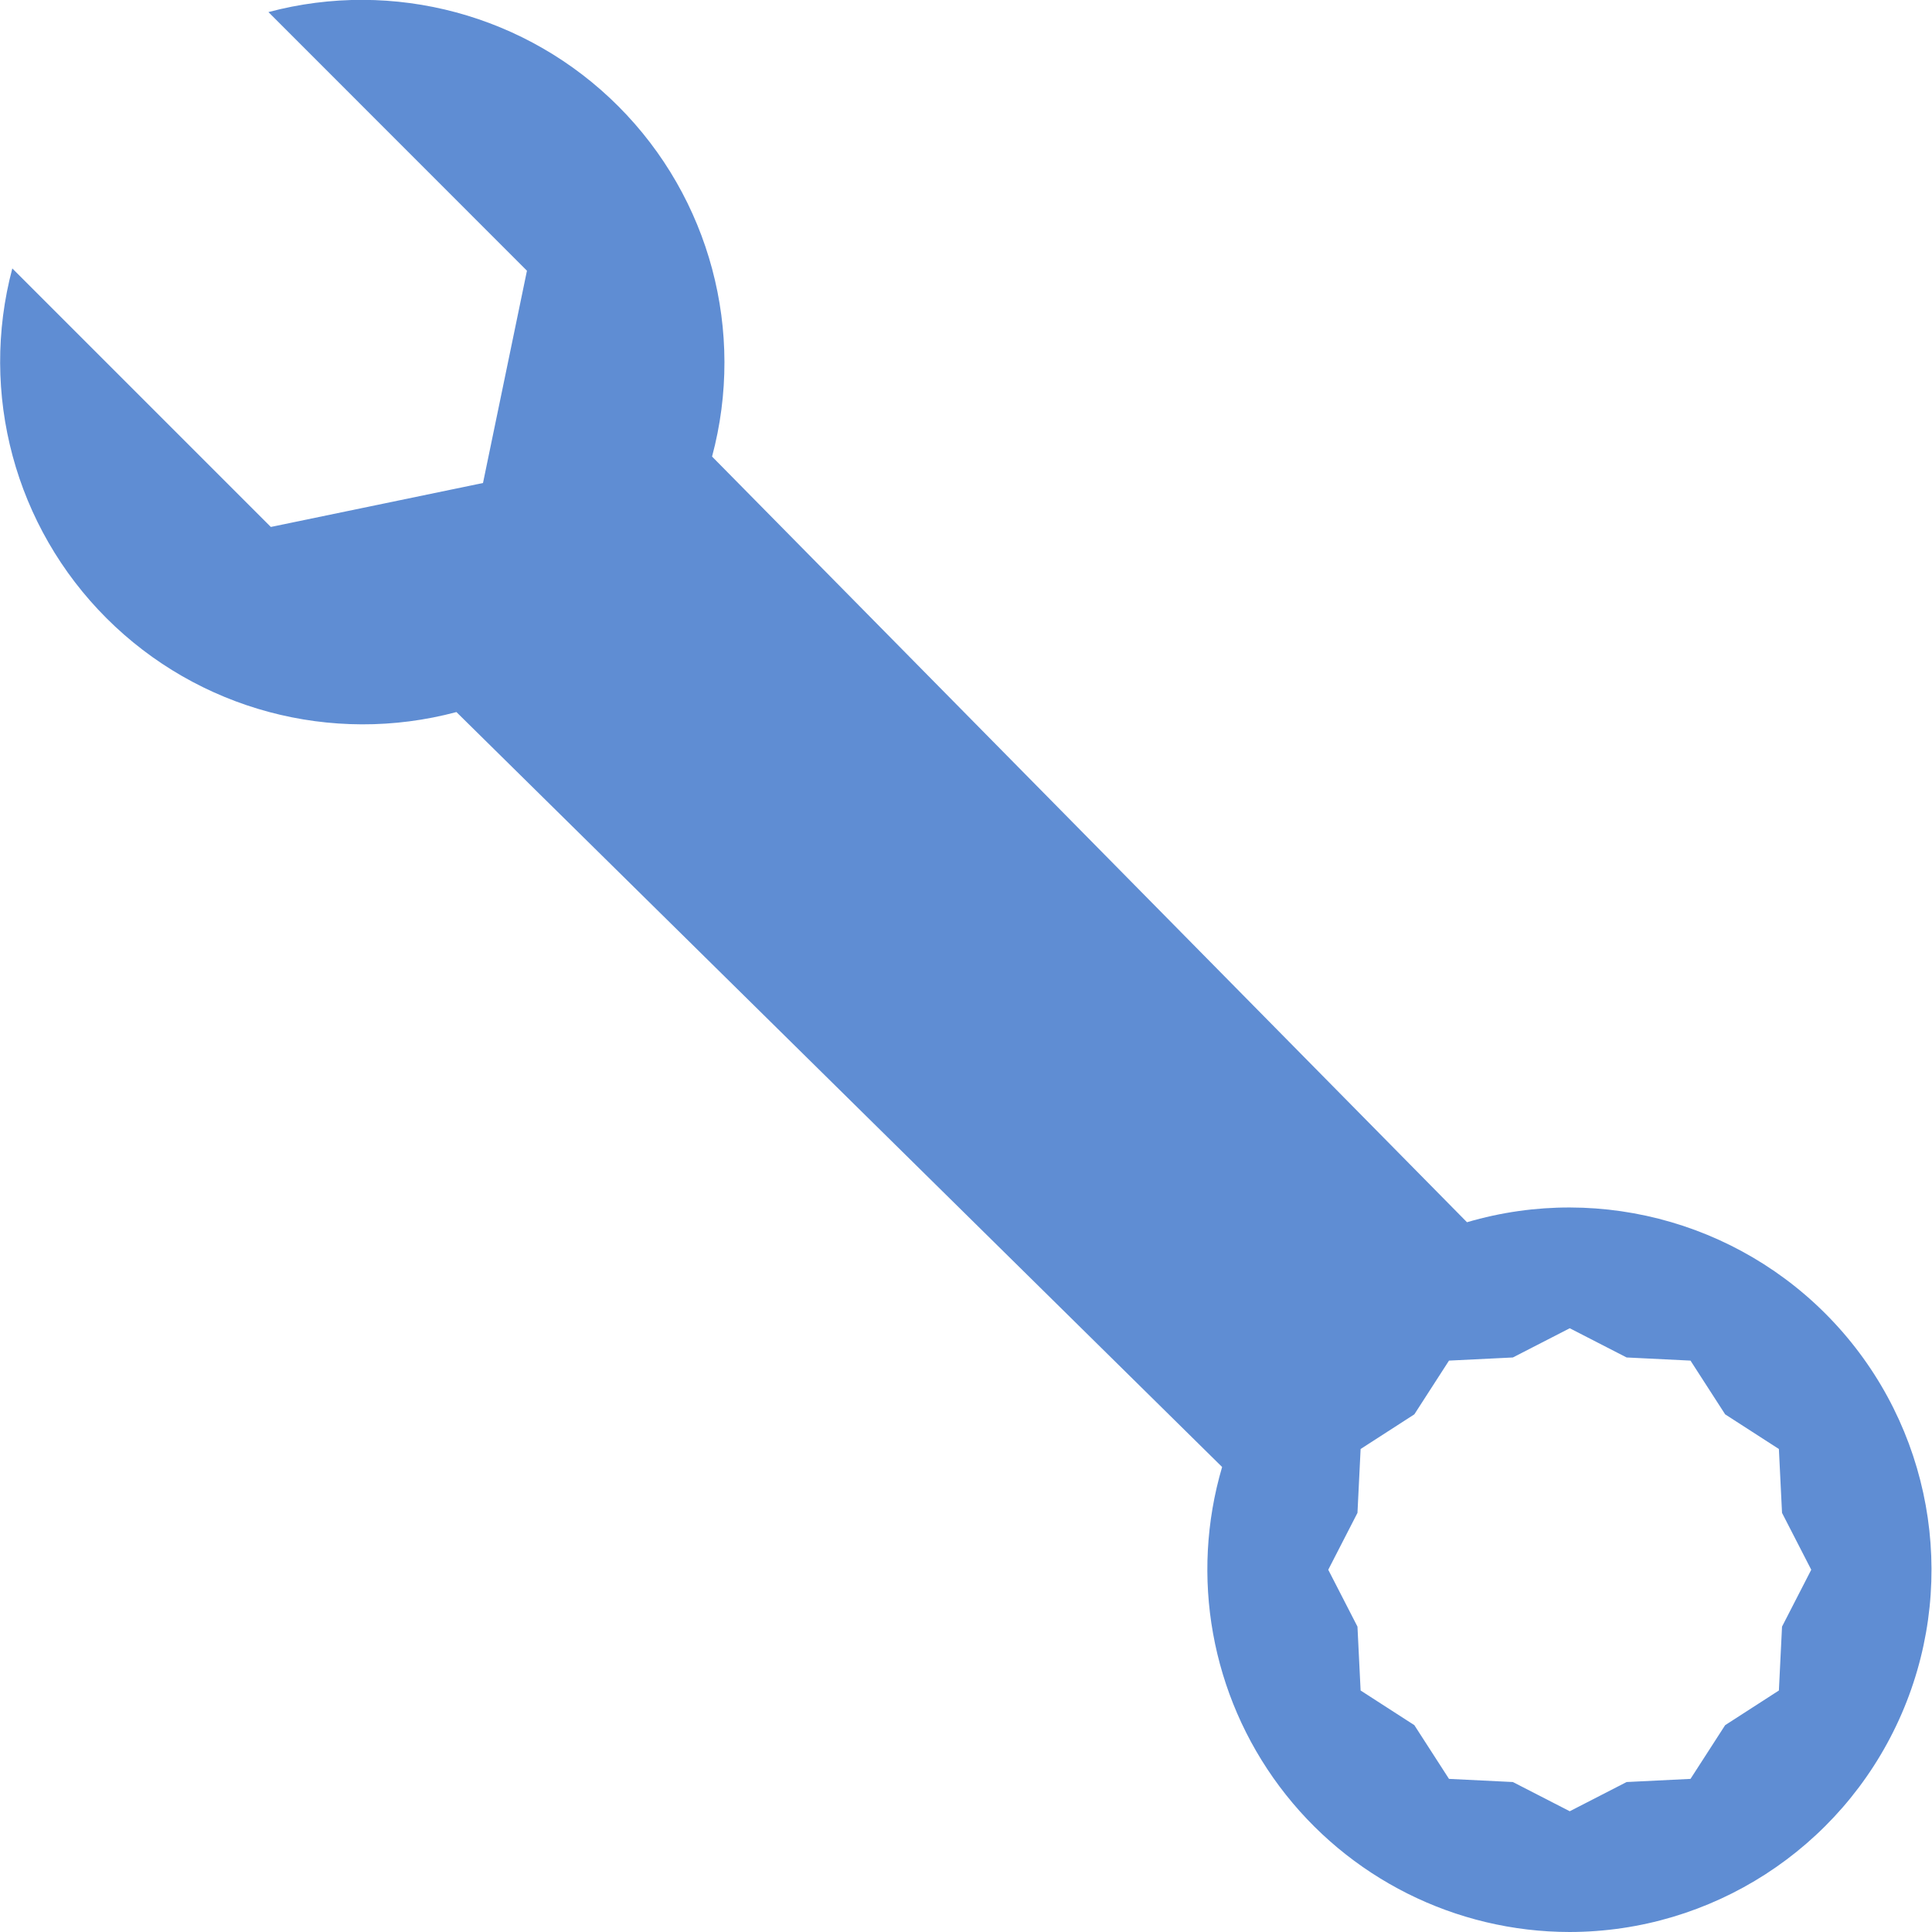
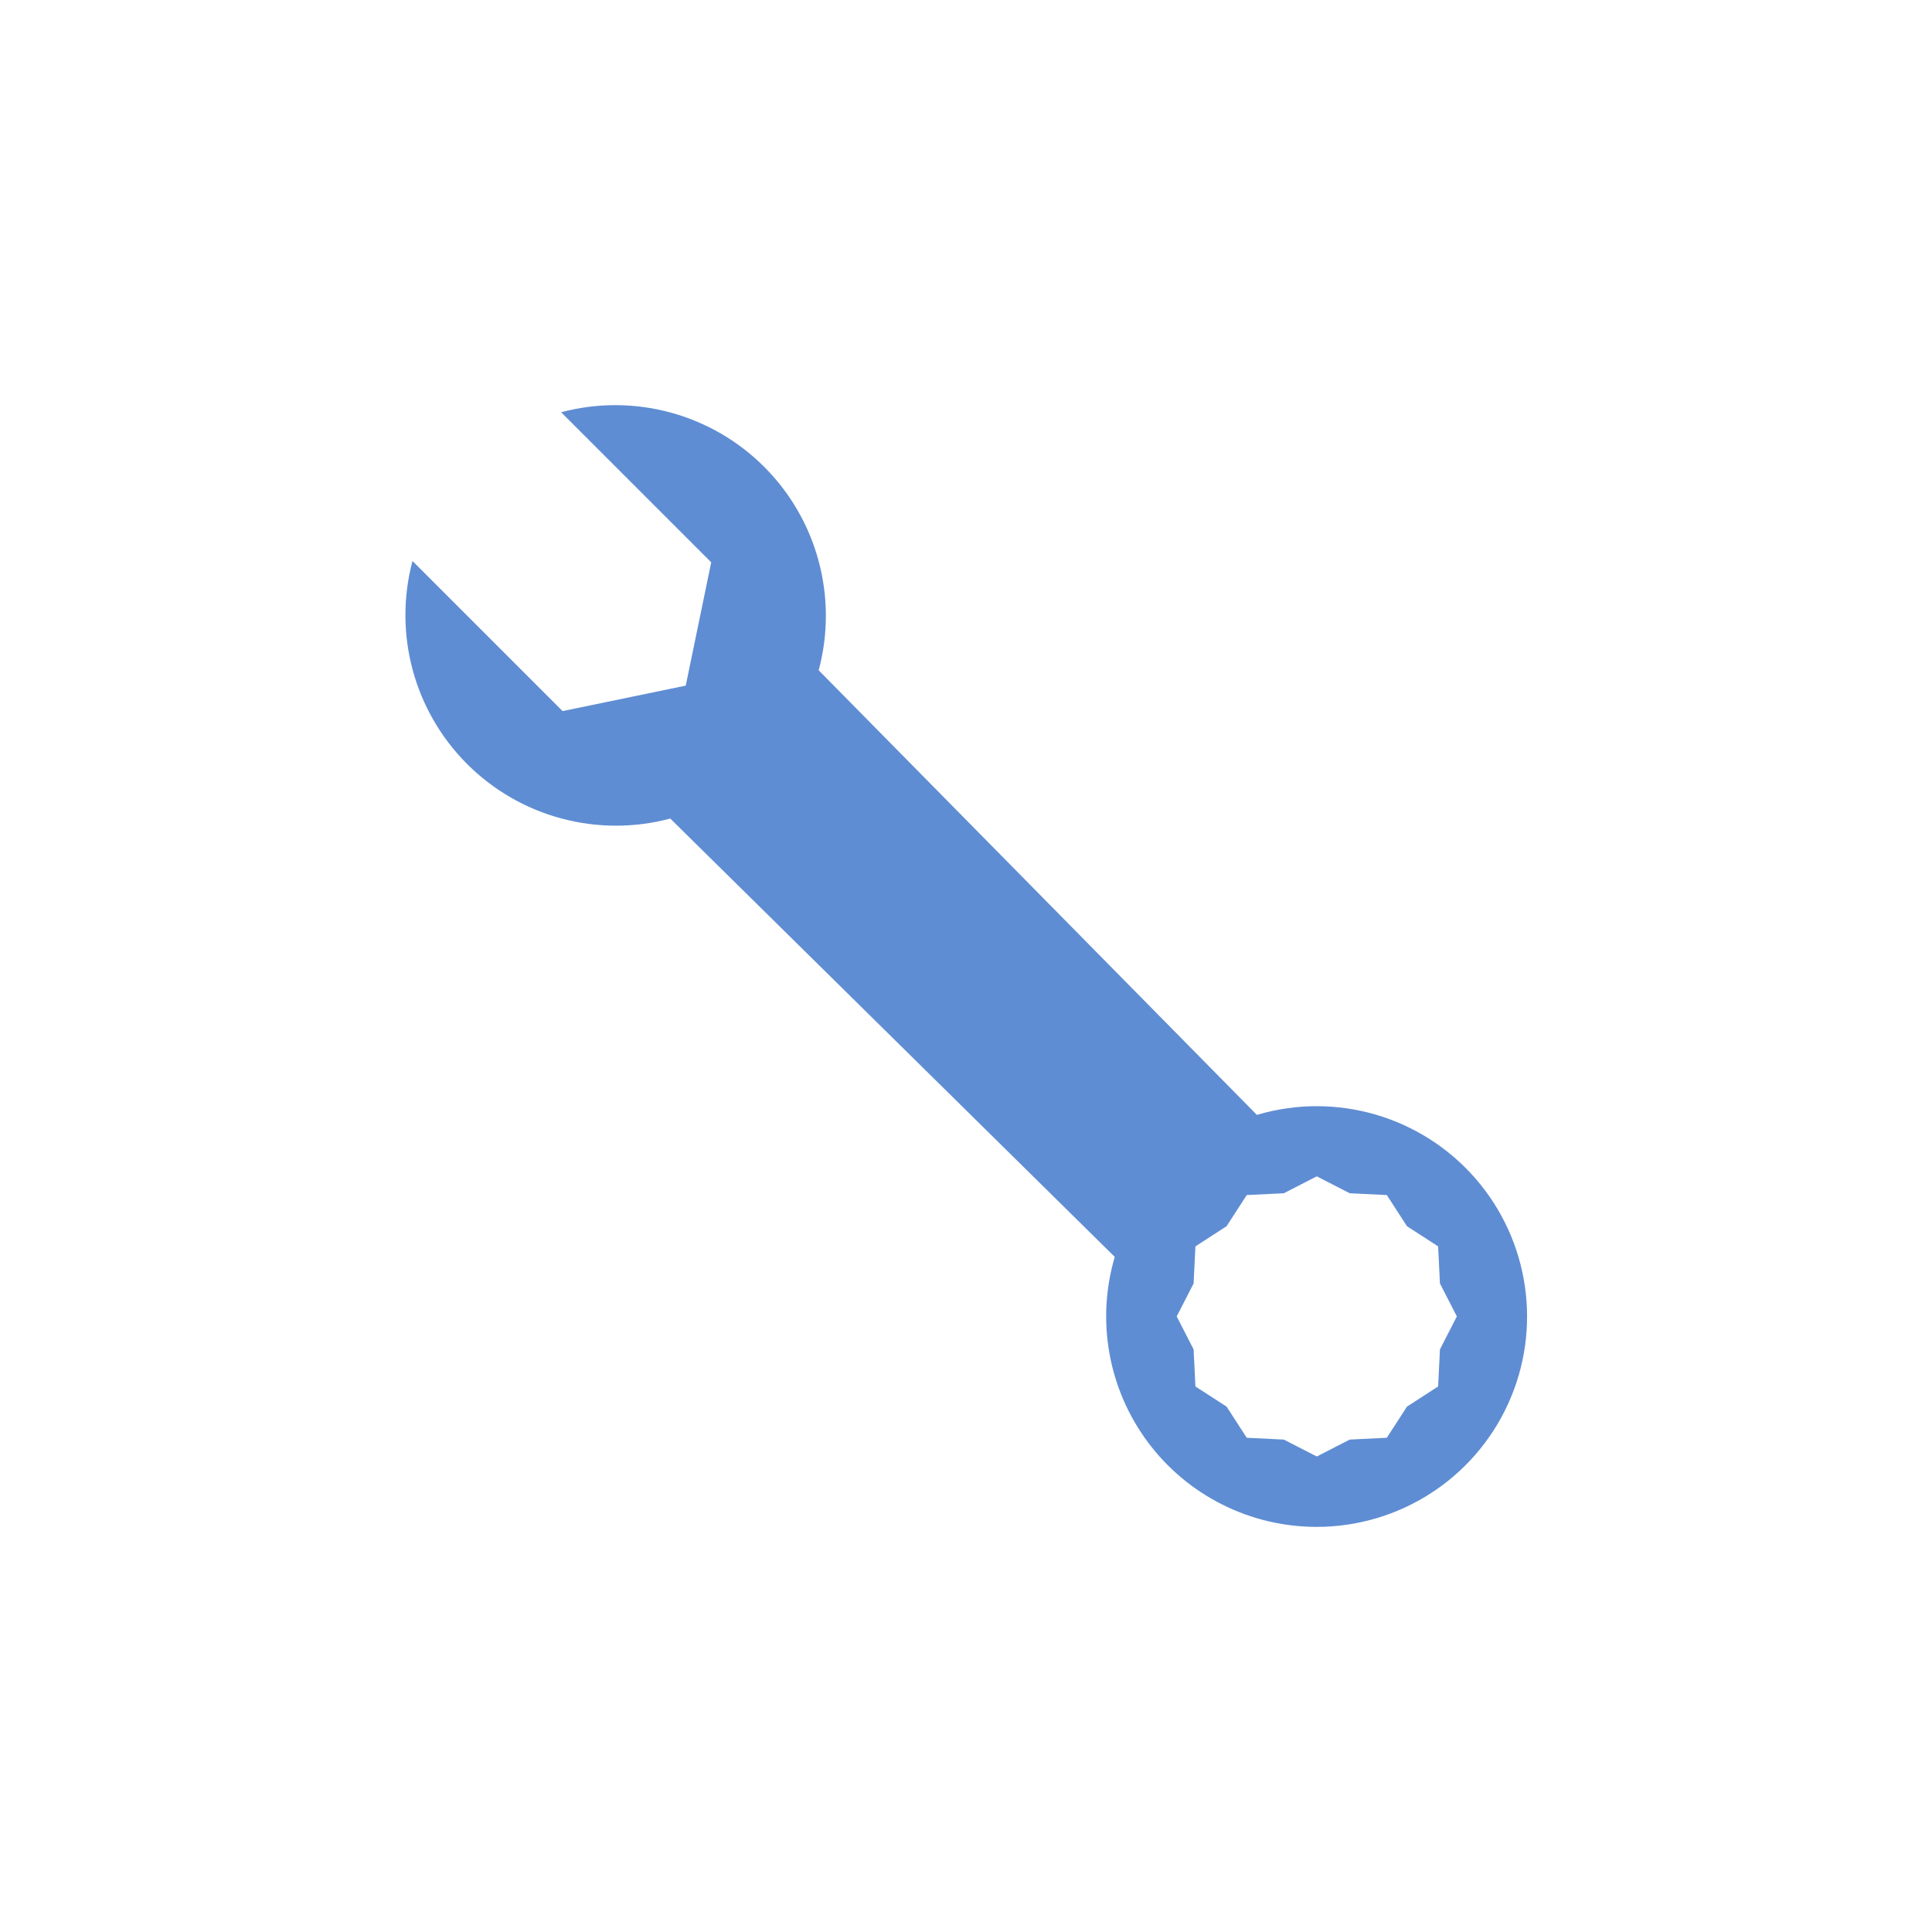
<svg xmlns="http://www.w3.org/2000/svg" width="16" height="16" fill="currentColor" class="bi bi-wrench" viewBox="0 0 16 16" version="1.1" id="svg4">
  <defs id="defs8" />
-   <path d="M.102 2.223A3.004 3.004 0 0 0 3.78 5.897l6.341 6.252A3.003 3.003 0 0 0 13 16a3 3 0 1 0-.851-5.878L5.897 3.781A3.004 3.004 0 0 0 2.223.1l2.141 2.142L4 4l-1.757.364L.102 2.223zm13.37 9.019.528.026.287.445.445.287.026.529L15 13l-.242.471-.026.529-.445.287-.287.445-.529.026L13 15l-.471-.242-.529-.026-.287-.445-.445-.287-.026-.529L11 13l.242-.471.026-.529.445-.287.287-.445.529-.026L13 11l.471.242z" id="path2" style="fill:#5f8dd3;fill-opacity:1" />
+   <path d="m 3.416,4.646 a 1.744,1.744 0 0 0 2.135,2.133 l 3.681,3.63 a 1.743,1.743 0 0 0 1.671,2.236 1.742,1.742 0 1 0 -0.494,-3.412 L 6.78,5.551 A 1.744,1.744 0 0 0 4.647,3.414 L 5.89,4.657 5.679,5.678 4.659,5.889 Z m 7.762,5.236 0.307,0.015 0.167,0.258 0.258,0.167 0.015,0.307 0.14,0.273 -0.14,0.273 -0.015,0.307 -0.258,0.167 -0.167,0.258 -0.307,0.015 -0.273,0.14 -0.273,-0.14 -0.307,-0.015 -0.167,-0.258 -0.258,-0.167 -0.015,-0.307 -0.14,-0.273 0.14,-0.273 0.015,-0.307 0.258,-0.167 0.167,-0.258 0.307,-0.015 0.273,-0.14 0.273,0.14 z" id="path2" style="fill:#5f8dd3;fill-opacity:1;stroke-width:0.581" />
</svg>
